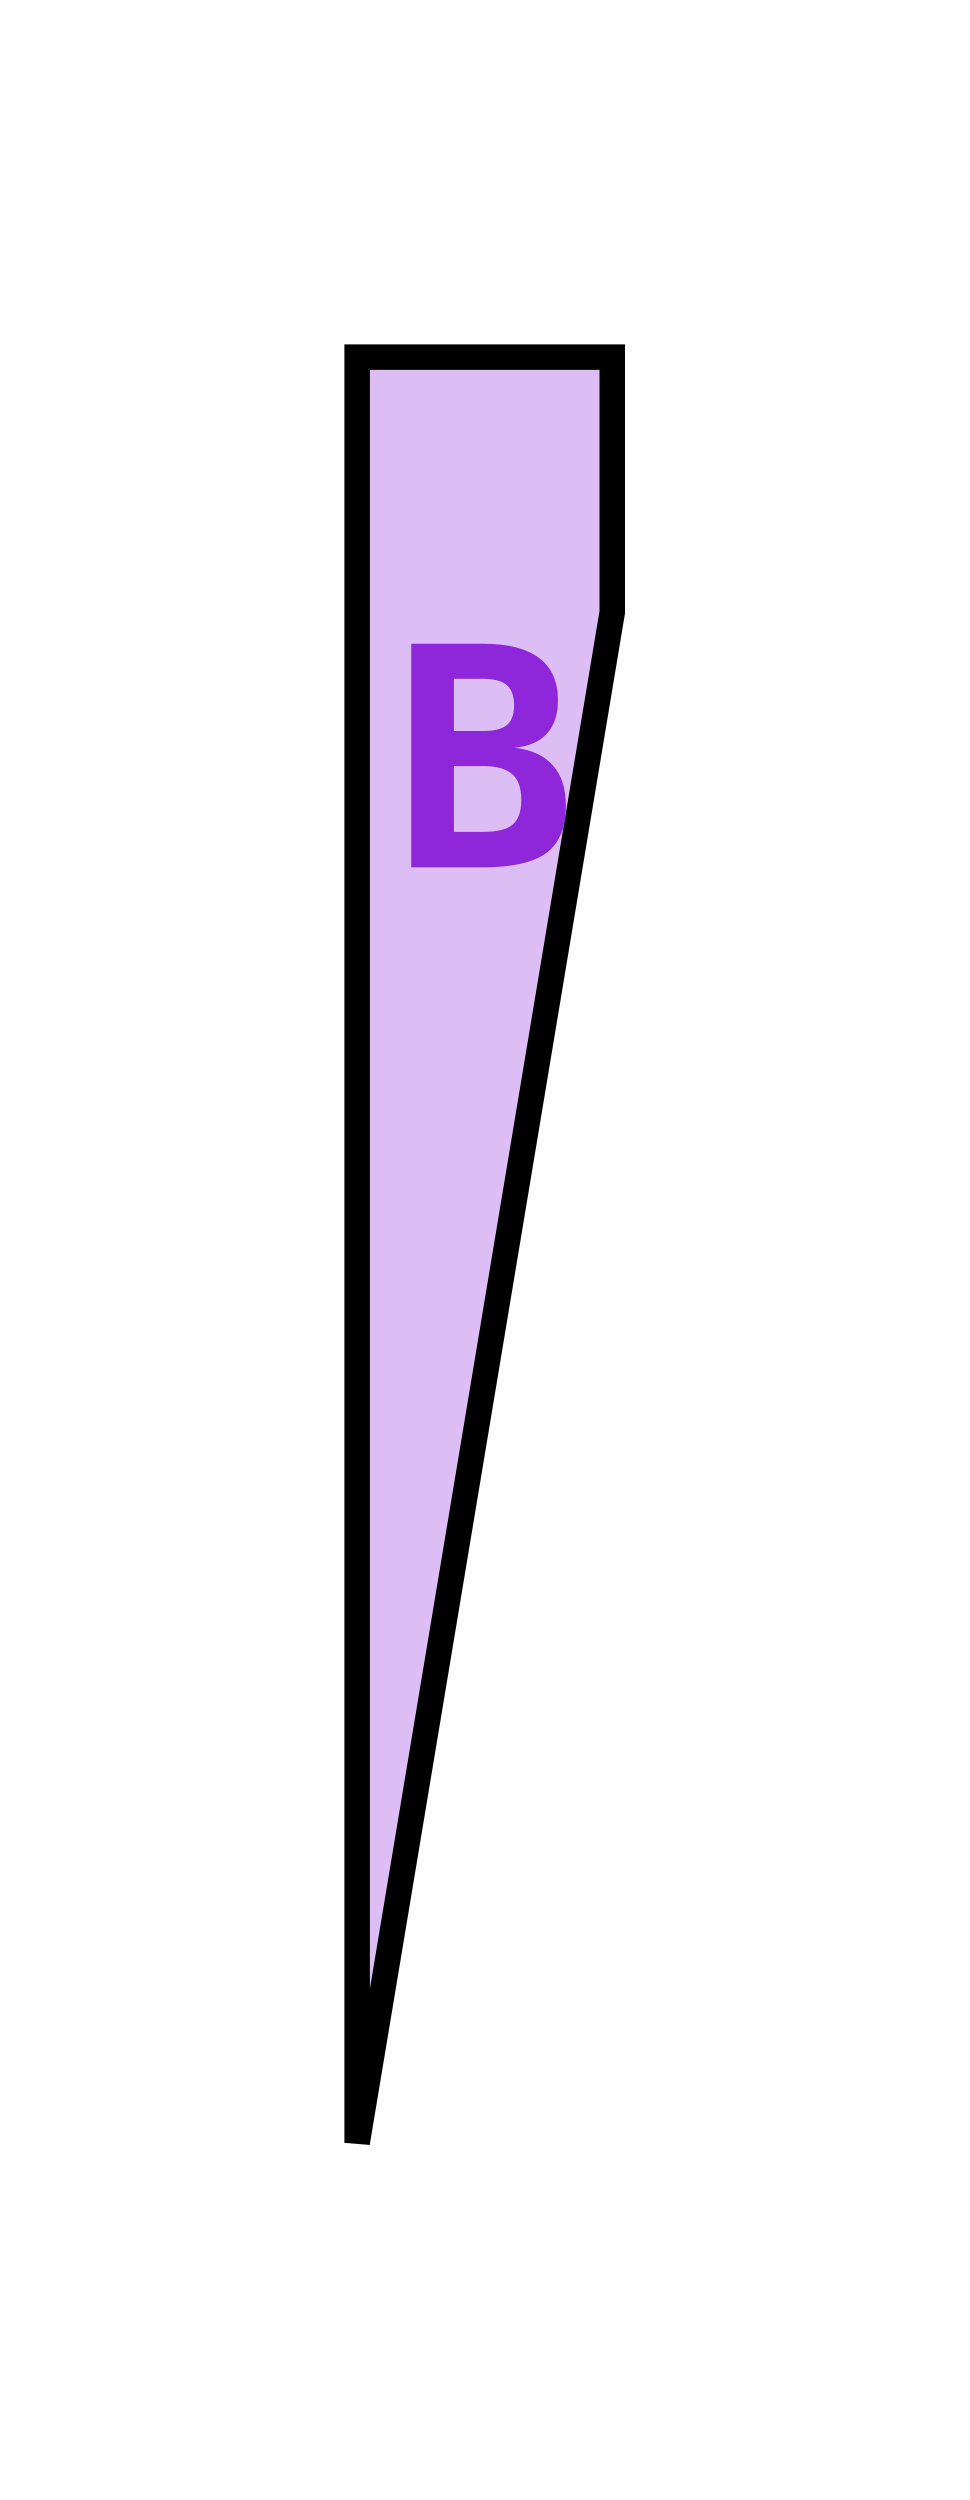
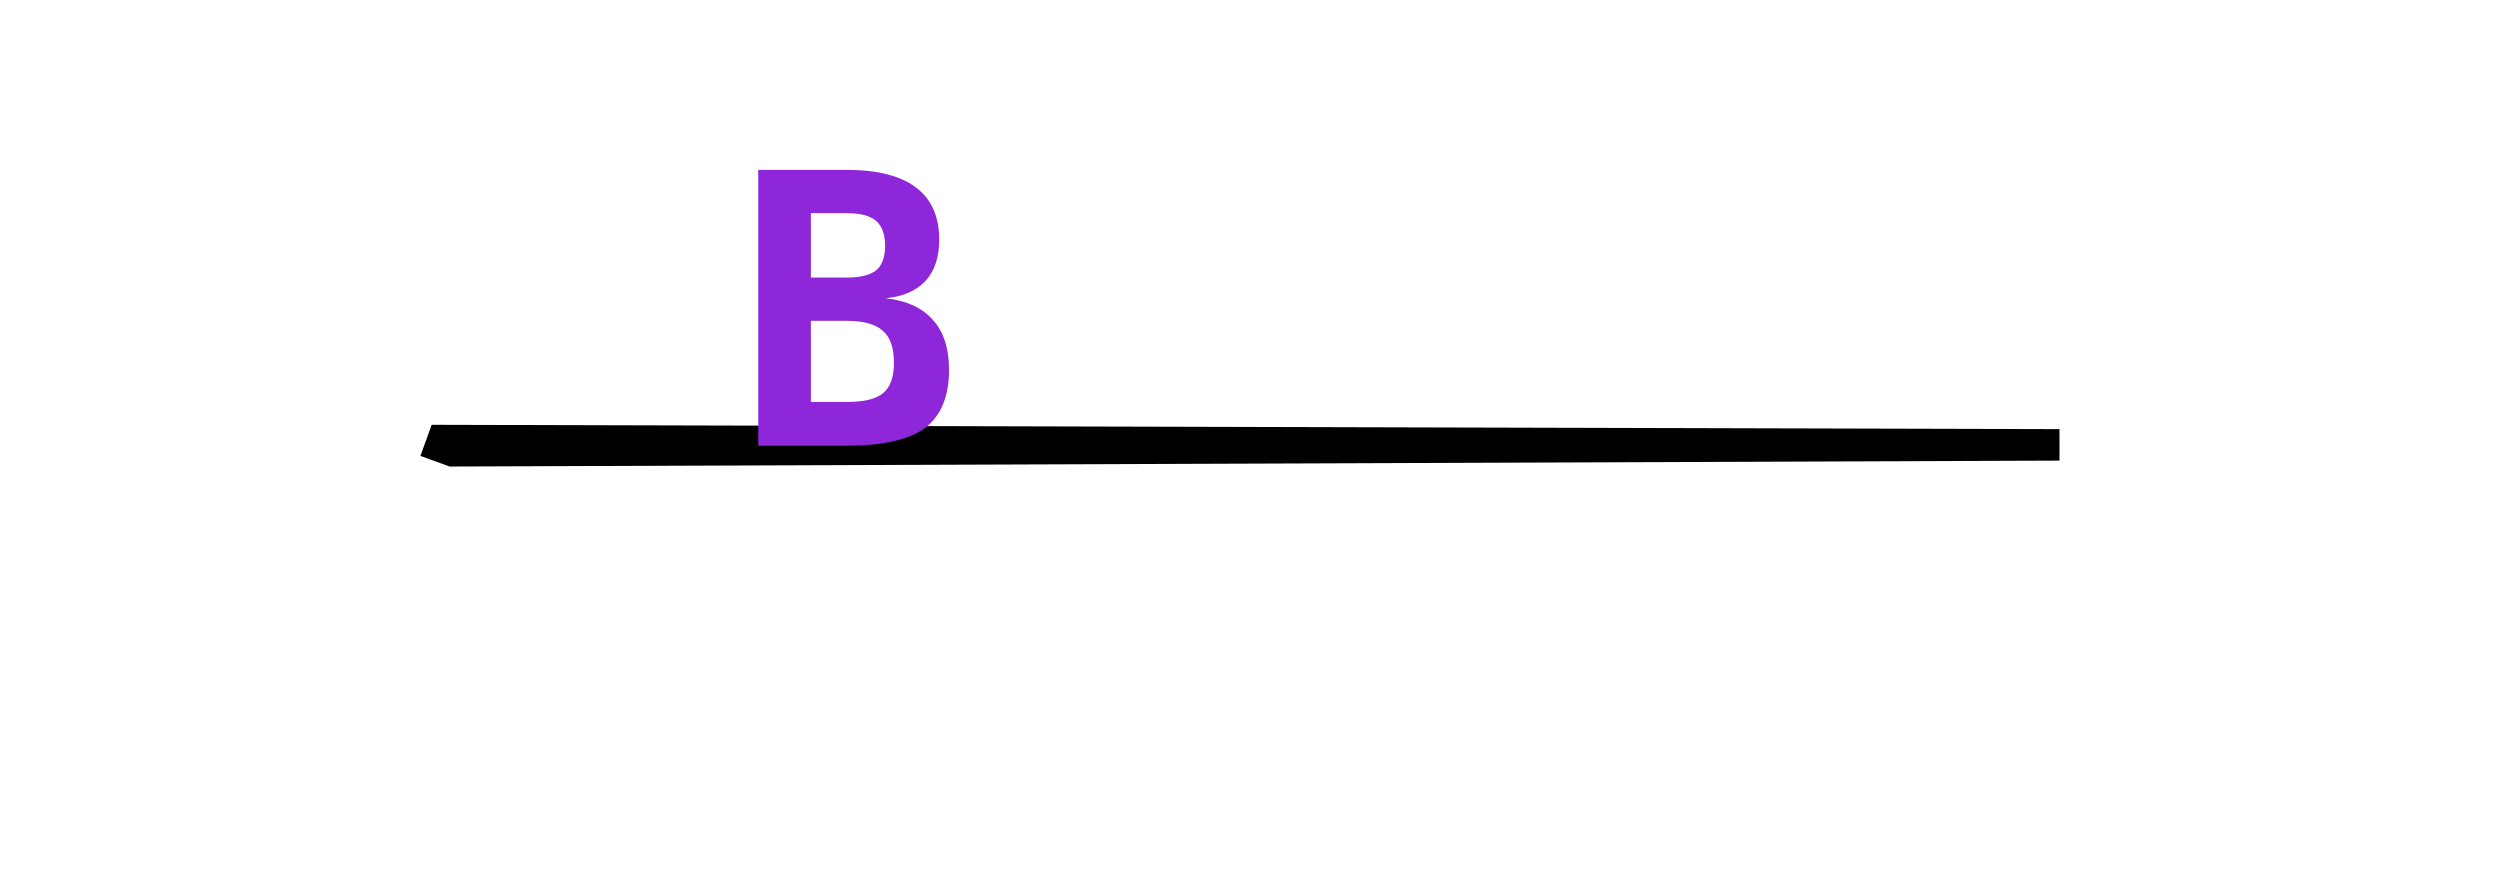
- <svg xmlns="http://www.w3.org/2000/svg" width="100%" height="auto" viewBox="-14 -14 38 98">
-   <polygon stroke="black" fill="hsl(275,70%,50%)" fill-opacity="30%" points="0,0 10,0 10,10 0,70 0,0" />
-   <text x="5" y="20" fill="hsl(275,70%,50%)" font-size="1.0rem" text-anchor="middle" font-family="monospace" font-weight="bold">B</text>
+ <svg xmlns="http://www.w3.org/2000/svg" width="100%" height="auto" viewBox="-13.068 -13 79.444 28.325">
+   <polygon stroke="black" fill="hsl(275,70%,50%)" fill-opacity="30%" points="1,1 52.376,1.137 1.307,1.325 0.932,1.188 1,1" />
+   <text x="13.904" y="1.162" fill="hsl(275,70%,50%)" font-size="1.0rem" text-anchor="middle" font-family="monospace" font-weight="bold">B</text>
</svg>
